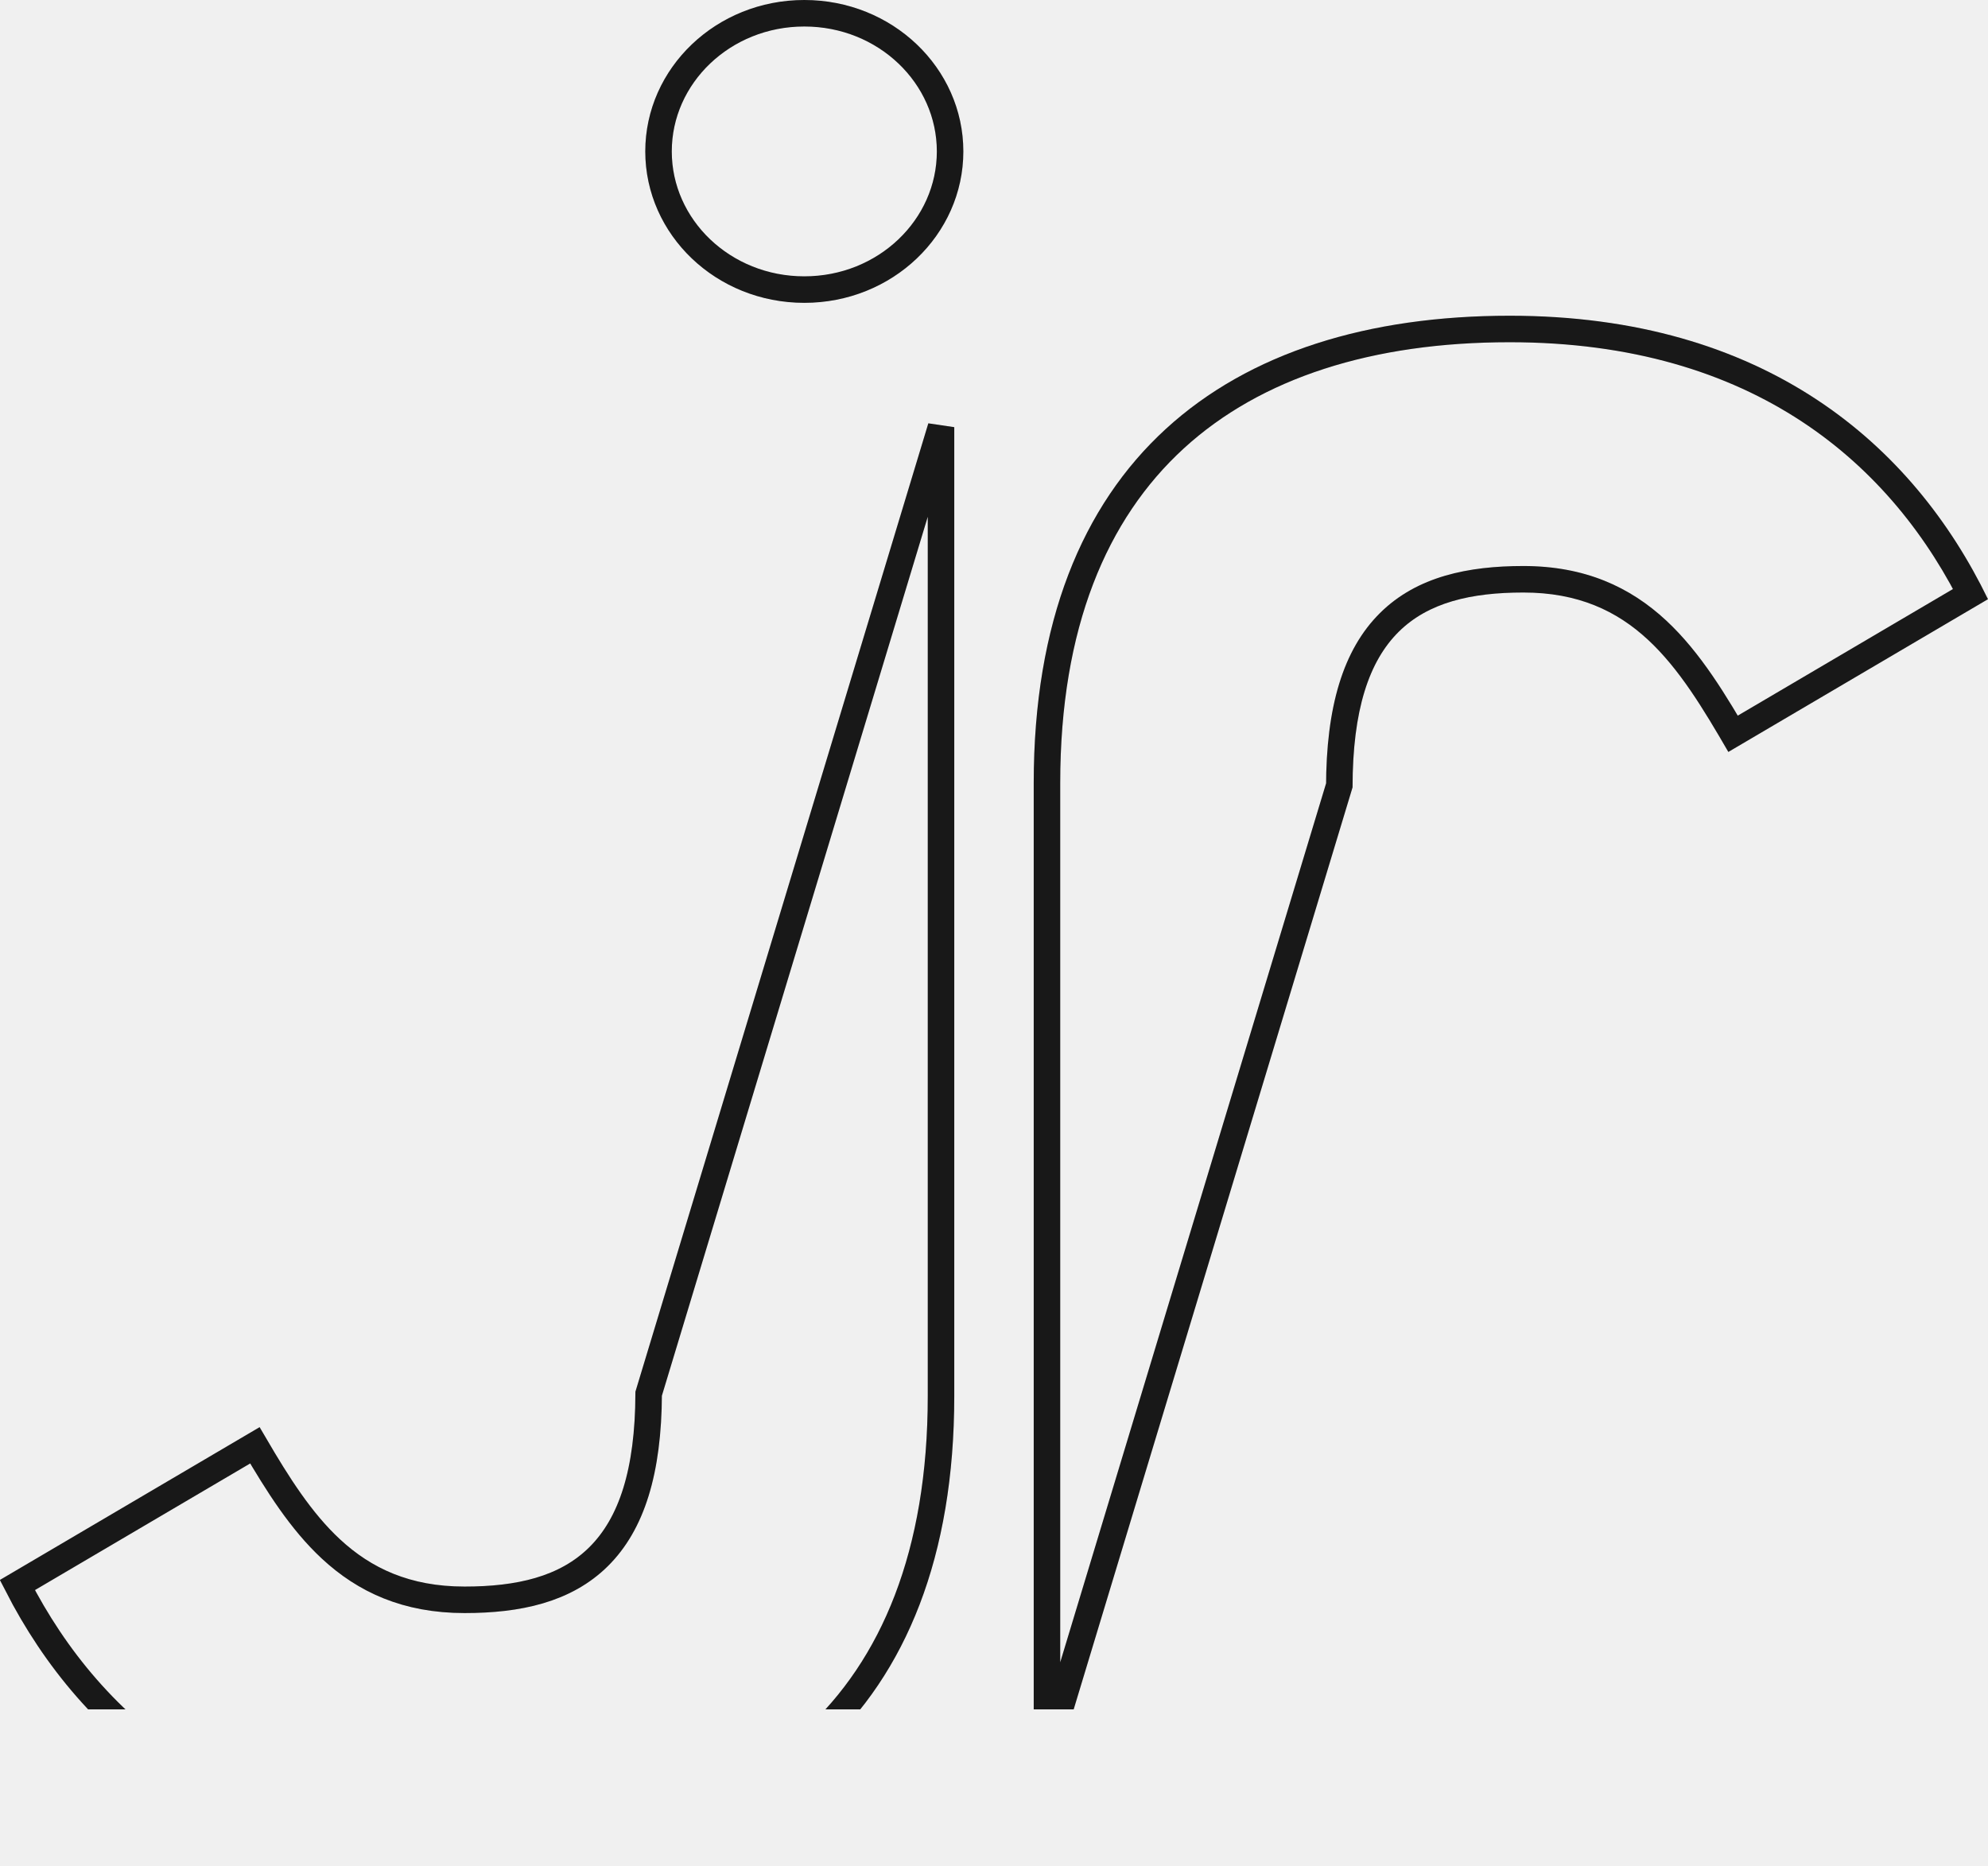
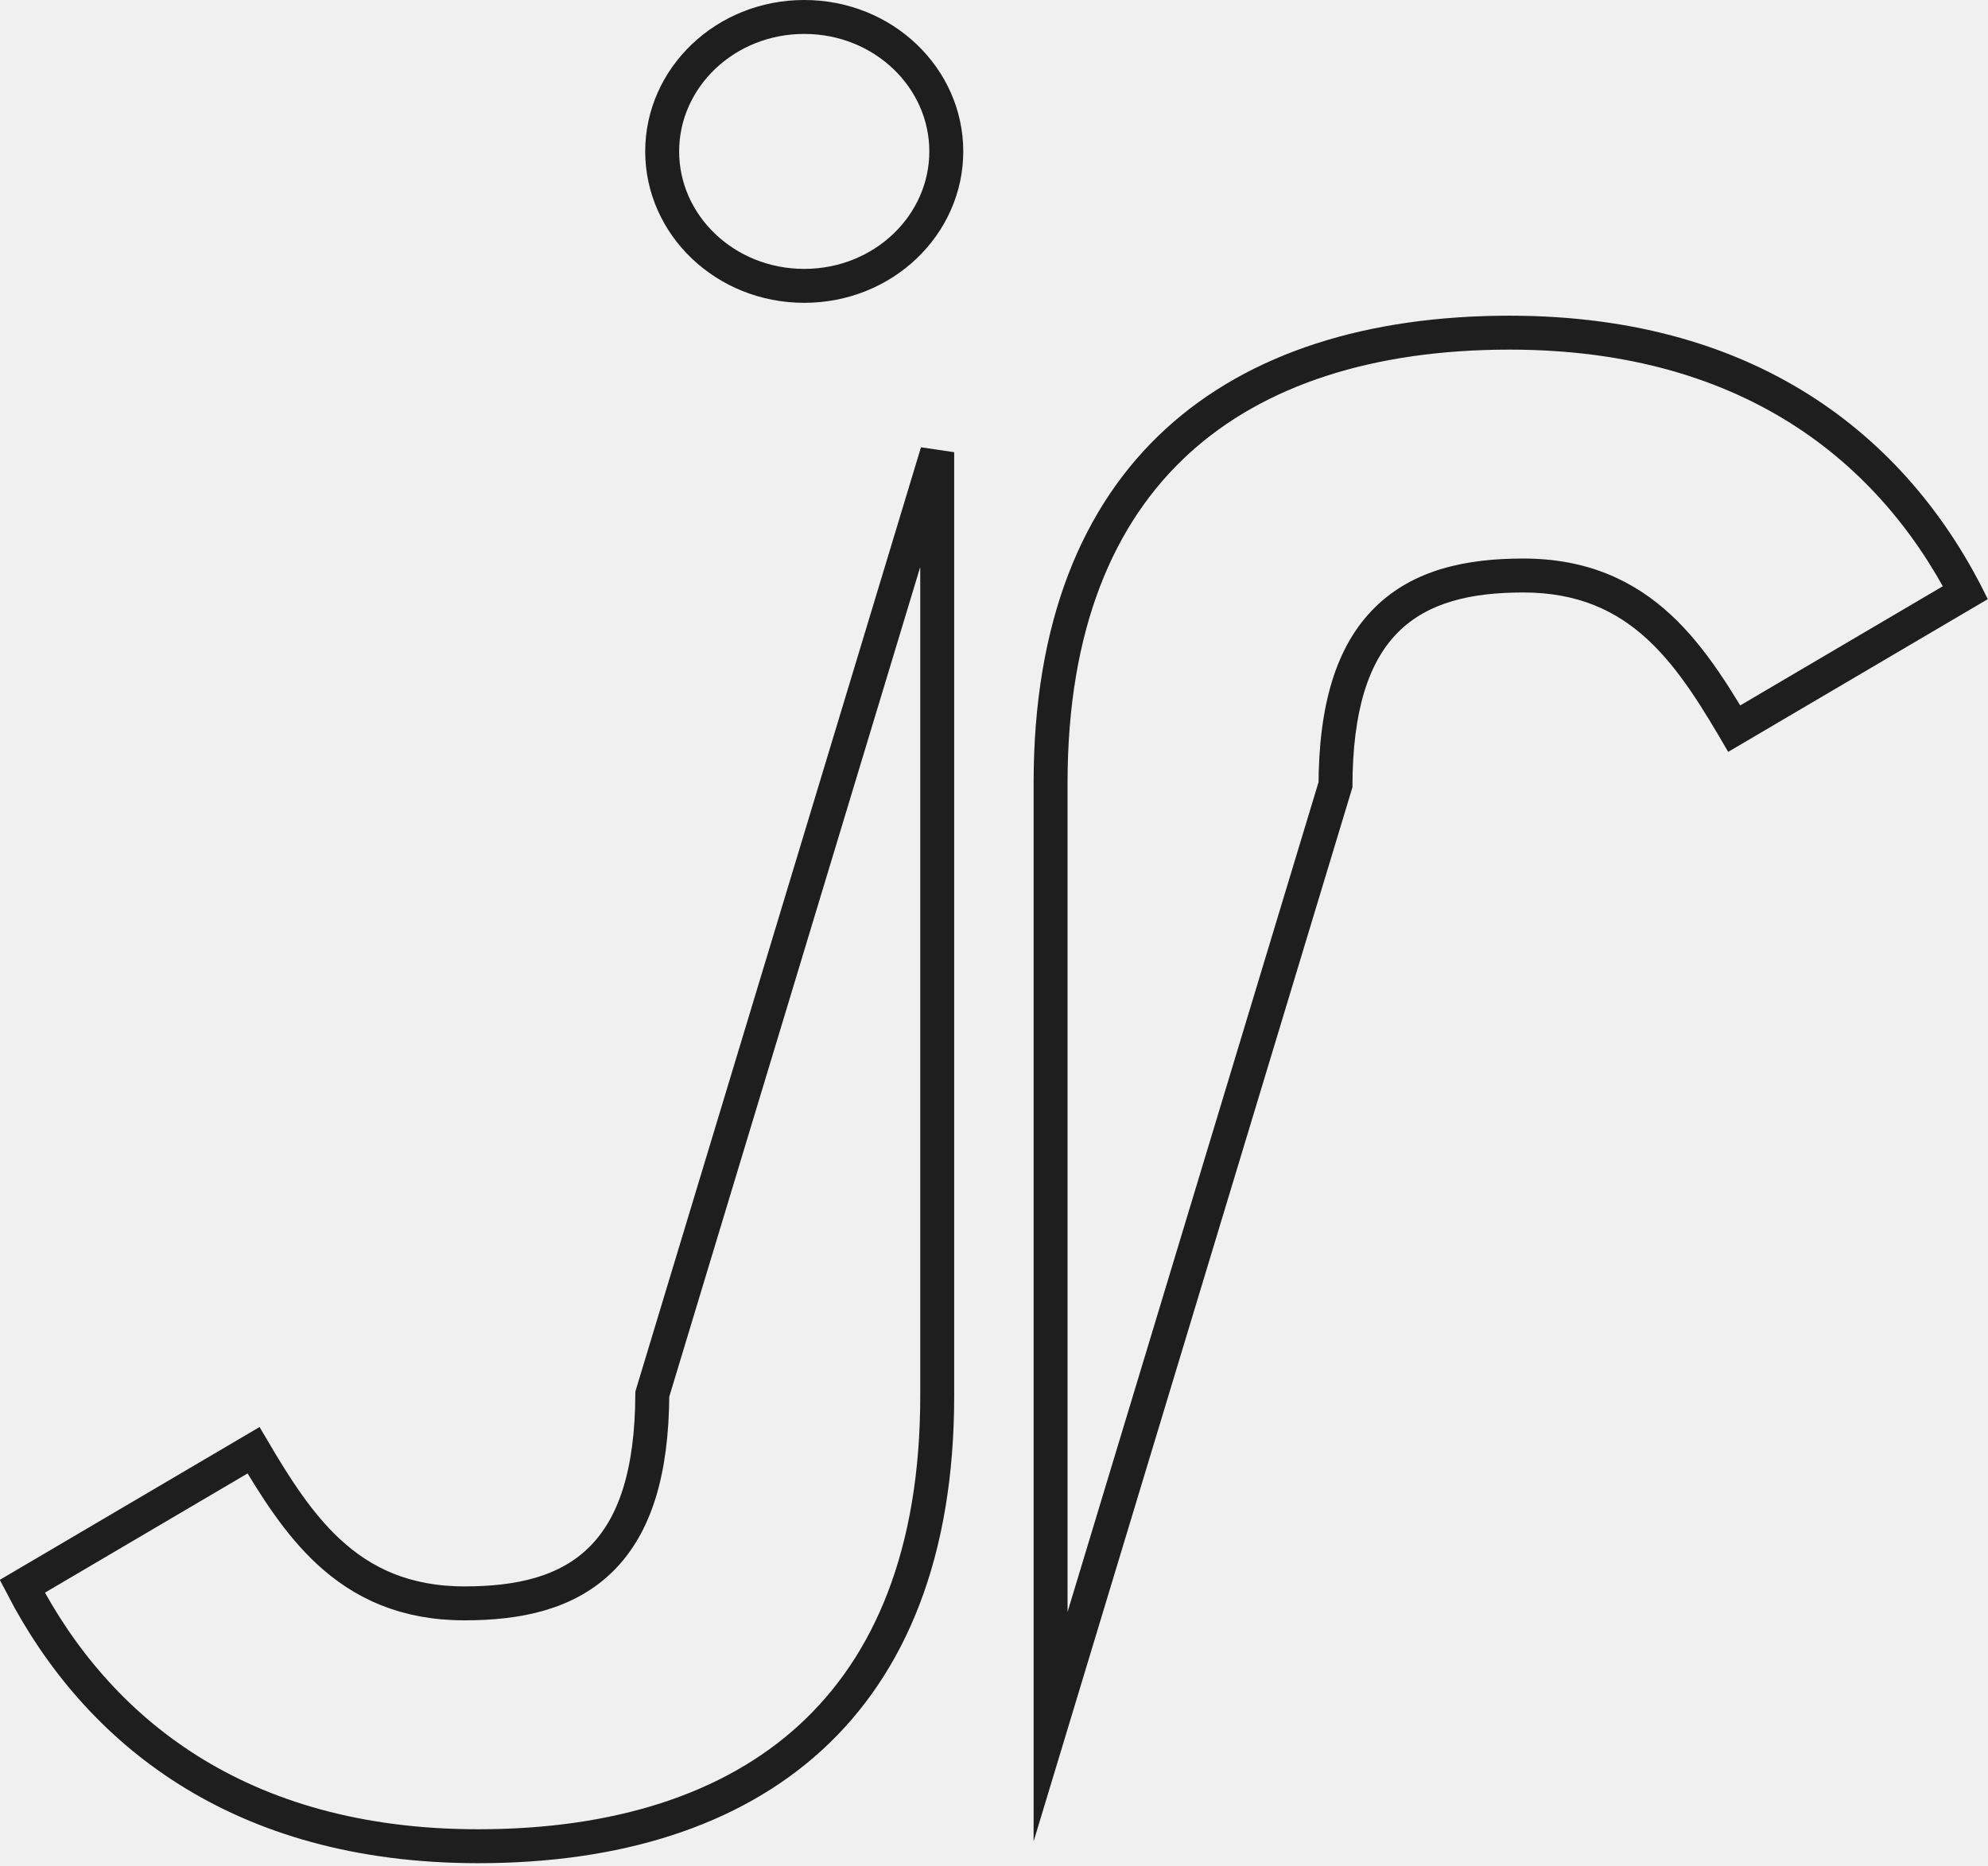
- <svg xmlns="http://www.w3.org/2000/svg" width="750" height="704" viewBox="0 0 750 704" fill="none">
-   <mask id="mask0" mask-type="alpha" maskUnits="userSpaceOnUse" x="0" y="-1" width="750" height="705">
-     <path d="M180.433 698.103C88.574 698.103 34.739 653.154 6.554 598.089L96.161 545.36C104.725 559.986 113.503 573.941 124.834 584.461C137.531 596.248 153.338 603.659 175.273 603.659C195.509 603.659 213.264 599.837 225.836 587.378C238.29 575.036 244.611 555.26 244.715 525.884L355.01 161.182V526.794C355.01 586.344 337.096 628.936 306.801 656.696C276.431 684.525 232.904 698.103 180.433 698.103Z" stroke="#252525" stroke-width="10" />
-     <path d="M180.433 698.103C88.574 698.103 34.739 653.154 6.554 598.089L96.161 545.36C104.725 559.986 113.503 573.941 124.834 584.461C137.531 596.248 153.338 603.659 175.273 603.659C195.509 603.659 213.264 599.837 225.836 587.378C238.29 575.036 244.611 555.26 244.715 525.884L355.01 161.182V526.794C355.01 586.344 337.096 628.936 306.801 656.696C276.431 684.525 232.904 698.103 180.433 698.103Z" stroke="white" stroke-opacity="0.1" stroke-width="10" />
-     <path d="M358.435 57.136C358.435 85.702 334.044 109.272 303.436 109.272C272.828 109.272 248.437 85.702 248.437 57.136C248.437 28.57 272.828 5 303.436 5C334.044 5 358.435 28.57 358.435 57.136Z" stroke="#252525" stroke-width="10" />
-     <path d="M358.435 57.136C358.435 85.702 334.044 109.272 303.436 109.272C272.828 109.272 248.437 85.702 248.437 57.136C248.437 28.57 272.828 5 303.436 5C334.044 5 358.435 28.57 358.435 57.136Z" stroke="white" stroke-opacity="0.1" stroke-width="10" />
-     <mask id="path-3-inside-1" mask-type="luminance" fill="white">
-       <path d="M750 226.089L652.041 283.73C633.146 251.146 615.952 223.575 574.717 223.575C535.198 223.575 510.273 238.61 510.273 297.093L389.985 694.852V295.444C389.985 174.287 463.009 119.135 569.562 119.135C665.781 119.135 721.64 167.601 749.99 226.098" />
-     </mask>
-     <path d="M652.041 283.73L643.39 288.747L648.439 297.453L657.113 292.349L652.041 283.73ZM510.273 297.093L519.845 299.987L520.273 298.572V297.093H510.273ZM389.985 694.852H379.985L399.557 697.746L389.985 694.852ZM744.928 217.47L646.97 275.112L657.113 292.349L755.071 234.707L744.928 217.47ZM660.692 278.714C651.361 262.623 641.647 246.251 628.559 234.104C614.977 221.497 597.967 213.575 574.717 213.575V233.575C592.702 233.575 604.906 239.437 614.954 248.763C625.496 258.547 633.826 272.253 643.39 288.747L660.692 278.714ZM574.717 213.575C554.01 213.575 534.611 217.453 520.637 231.299C506.689 245.12 500.273 266.753 500.273 297.093H520.273C520.273 268.95 526.32 253.824 534.714 245.506C543.082 237.214 555.905 233.575 574.717 233.575V213.575ZM500.701 294.198L380.413 691.957L399.557 697.746L519.845 299.987L500.701 294.198ZM399.985 694.852V295.444H379.985V694.852H399.985ZM399.985 295.444C399.985 236.923 417.556 195.816 446.572 169.228C475.738 142.503 517.897 129.135 569.562 129.135V109.135C514.674 109.135 467.045 123.342 433.06 154.483C398.925 185.761 379.985 232.808 379.985 295.444H399.985ZM569.562 129.135C661.607 129.135 714.159 175.092 740.991 230.459L758.989 221.737C729.122 160.109 669.955 109.135 569.562 109.135V129.135Z" fill="#252525" mask="url(#path-3-inside-1)" />
-     <path d="M652.041 283.73L643.39 288.747L648.439 297.453L657.113 292.349L652.041 283.73ZM510.273 297.093L519.845 299.987L520.273 298.572V297.093H510.273ZM389.985 694.852H379.985L399.557 697.746L389.985 694.852ZM744.928 217.47L646.97 275.112L657.113 292.349L755.071 234.707L744.928 217.47ZM660.692 278.714C651.361 262.623 641.647 246.251 628.559 234.104C614.977 221.497 597.967 213.575 574.717 213.575V233.575C592.702 233.575 604.906 239.437 614.954 248.763C625.496 258.547 633.826 272.253 643.39 288.747L660.692 278.714ZM574.717 213.575C554.01 213.575 534.611 217.453 520.637 231.299C506.689 245.12 500.273 266.753 500.273 297.093H520.273C520.273 268.95 526.32 253.824 534.714 245.506C543.082 237.214 555.905 233.575 574.717 233.575V213.575ZM500.701 294.198L380.413 691.957L399.557 697.746L519.845 299.987L500.701 294.198ZM399.985 694.852V295.444H379.985V694.852H399.985ZM399.985 295.444C399.985 236.923 417.556 195.816 446.572 169.228C475.738 142.503 517.897 129.135 569.562 129.135V109.135C514.674 109.135 467.045 123.342 433.06 154.483C398.925 185.761 379.985 232.808 379.985 295.444H399.985ZM569.562 129.135C661.607 129.135 714.159 175.092 740.991 230.459L758.989 221.737C729.122 160.109 669.955 109.135 569.562 109.135V129.135Z" fill="white" fill-opacity="0.1" mask="url(#path-3-inside-1)" />
+ <svg xmlns="http://www.w3.org/2000/svg" width="586" height="550" viewBox="0 0 586 550" fill="none">
+   <path d="M140.965 544.307C70.158 544.307 28.542 509.95 6.567 467.681L74.737 427.566C81.259 438.658 88.054 449.313 96.784 457.417C106.897 466.806 119.509 472.708 136.934 472.708C152.847 472.708 167.078 469.71 177.207 459.672C187.214 449.755 192.175 434.002 192.28 411.016L276.262 133.32V411.563C276.262 457.862 262.341 490.813 238.953 512.244C215.489 533.744 181.782 544.307 140.965 544.307Z" stroke="#131313" stroke-width="10" />
+   <path d="M140.965 544.307C70.158 544.307 28.542 509.95 6.567 467.681L74.737 427.566C81.259 438.658 88.054 449.313 96.784 457.417C106.897 466.806 119.509 472.708 136.934 472.708C152.847 472.708 167.078 469.71 177.207 459.672C187.214 449.755 192.175 434.002 192.28 411.016L276.262 133.32V411.563C276.262 457.862 262.341 490.813 238.953 512.244C215.489 533.744 181.782 544.307 140.965 544.307Z" stroke="white" stroke-opacity="0.05" stroke-width="10" />
+   <path d="M278.938 44.638C278.938 66.302 260.423 84.276 237.062 84.276C213.702 84.276 195.188 66.302 195.188 44.638C195.188 22.974 213.702 5 237.062 5C260.423 5 278.938 22.974 278.938 44.638Z" stroke="#131313" stroke-width="10" />
+   <path d="M278.938 44.638C278.938 66.302 260.423 84.276 237.062 84.276C213.702 84.276 195.188 66.302 195.188 44.638C195.188 22.974 213.702 5 237.062 5C260.423 5 278.938 22.974 278.938 44.638Z" stroke="white" stroke-opacity="0.05" stroke-width="10" />
+   <mask id="path-3-inside-1" fill="white">
+     <path d="M585.945 176.634L509.414 221.667C494.652 196.21 481.219 174.67 449.004 174.67C418.129 174.67 398.656 186.416 398.656 232.107L304.68 542.86V230.819C304.68 136.163 361.73 93.075 444.977 93.075C520.148 93.075 563.789 130.94 585.937 176.641" />
  </mask>
-   <g mask="url(#mask0)">
-     <rect x="-374" y="-97" width="1160" height="742" fill="#181818" />
-   </g>
+   <path d="M509.414 221.667L500.763 226.683L505.812 235.389L514.485 230.286L509.414 221.667ZM398.656 232.107L408.228 235.001L408.656 233.586V232.107H398.656ZM304.68 542.86H294.68L314.252 545.754L304.68 542.86ZM580.874 168.015L504.343 213.048L514.485 230.286L591.017 185.252L580.874 168.015ZM518.065 216.651C510.801 204.124 503.06 191.041 492.557 181.292C481.559 171.085 467.744 164.67 449.004 164.67V184.67C462.478 184.67 471.488 189.025 478.951 195.951C486.909 203.337 493.266 213.753 500.763 226.683L518.065 216.651ZM449.004 164.67C432.619 164.67 416.744 167.726 405.213 179.151C393.709 190.55 388.656 208.163 388.656 232.107H408.656C408.656 210.36 413.34 199.254 419.291 193.358C425.215 187.487 434.513 184.67 449.004 184.67V164.67ZM389.084 229.212L295.108 539.965L314.252 545.754L408.228 235.001L389.084 229.212ZM314.68 542.86V230.819H294.68V542.86H314.68ZM314.68 230.819C314.68 185.549 328.258 154.082 350.367 133.824C372.626 113.428 404.965 103.075 444.977 103.075V83.075C401.742 83.075 363.933 94.267 336.855 119.078C309.627 144.028 294.68 181.433 294.68 230.819H314.68ZM444.977 103.075C515.975 103.075 556.307 138.431 576.939 181.003L594.936 172.28C571.271 123.448 524.322 83.075 444.977 83.075V103.075Z" fill="#131313" mask="url(#path-3-inside-1)" />
+   <path d="M509.414 221.667L500.763 226.683L505.812 235.389L514.485 230.286L509.414 221.667ZM398.656 232.107L408.228 235.001L408.656 233.586V232.107H398.656ZM304.68 542.86H294.68L314.252 545.754L304.68 542.86ZM580.874 168.015L504.343 213.048L514.485 230.286L591.017 185.252L580.874 168.015ZM518.065 216.651C510.801 204.124 503.06 191.041 492.557 181.292C481.559 171.085 467.744 164.67 449.004 164.67V184.67C462.478 184.67 471.488 189.025 478.951 195.951C486.909 203.337 493.266 213.753 500.763 226.683L518.065 216.651ZM449.004 164.67C432.619 164.67 416.744 167.726 405.213 179.151C393.709 190.55 388.656 208.163 388.656 232.107H408.656C408.656 210.36 413.34 199.254 419.291 193.358C425.215 187.487 434.513 184.67 449.004 184.67V164.67ZM389.084 229.212L295.108 539.965L314.252 545.754L408.228 235.001L389.084 229.212ZM314.68 542.86V230.819H294.68V542.86H314.68ZM314.68 230.819C314.68 185.549 328.258 154.082 350.367 133.824C372.626 113.428 404.965 103.075 444.977 103.075V83.075C401.742 83.075 363.933 94.267 336.855 119.078C309.627 144.028 294.68 181.433 294.68 230.819H314.68ZM444.977 103.075C515.975 103.075 556.307 138.431 576.939 181.003L594.936 172.28C571.271 123.448 524.322 83.075 444.977 83.075V103.075Z" fill="white" fill-opacity="0.05" mask="url(#path-3-inside-1)" />
</svg>
